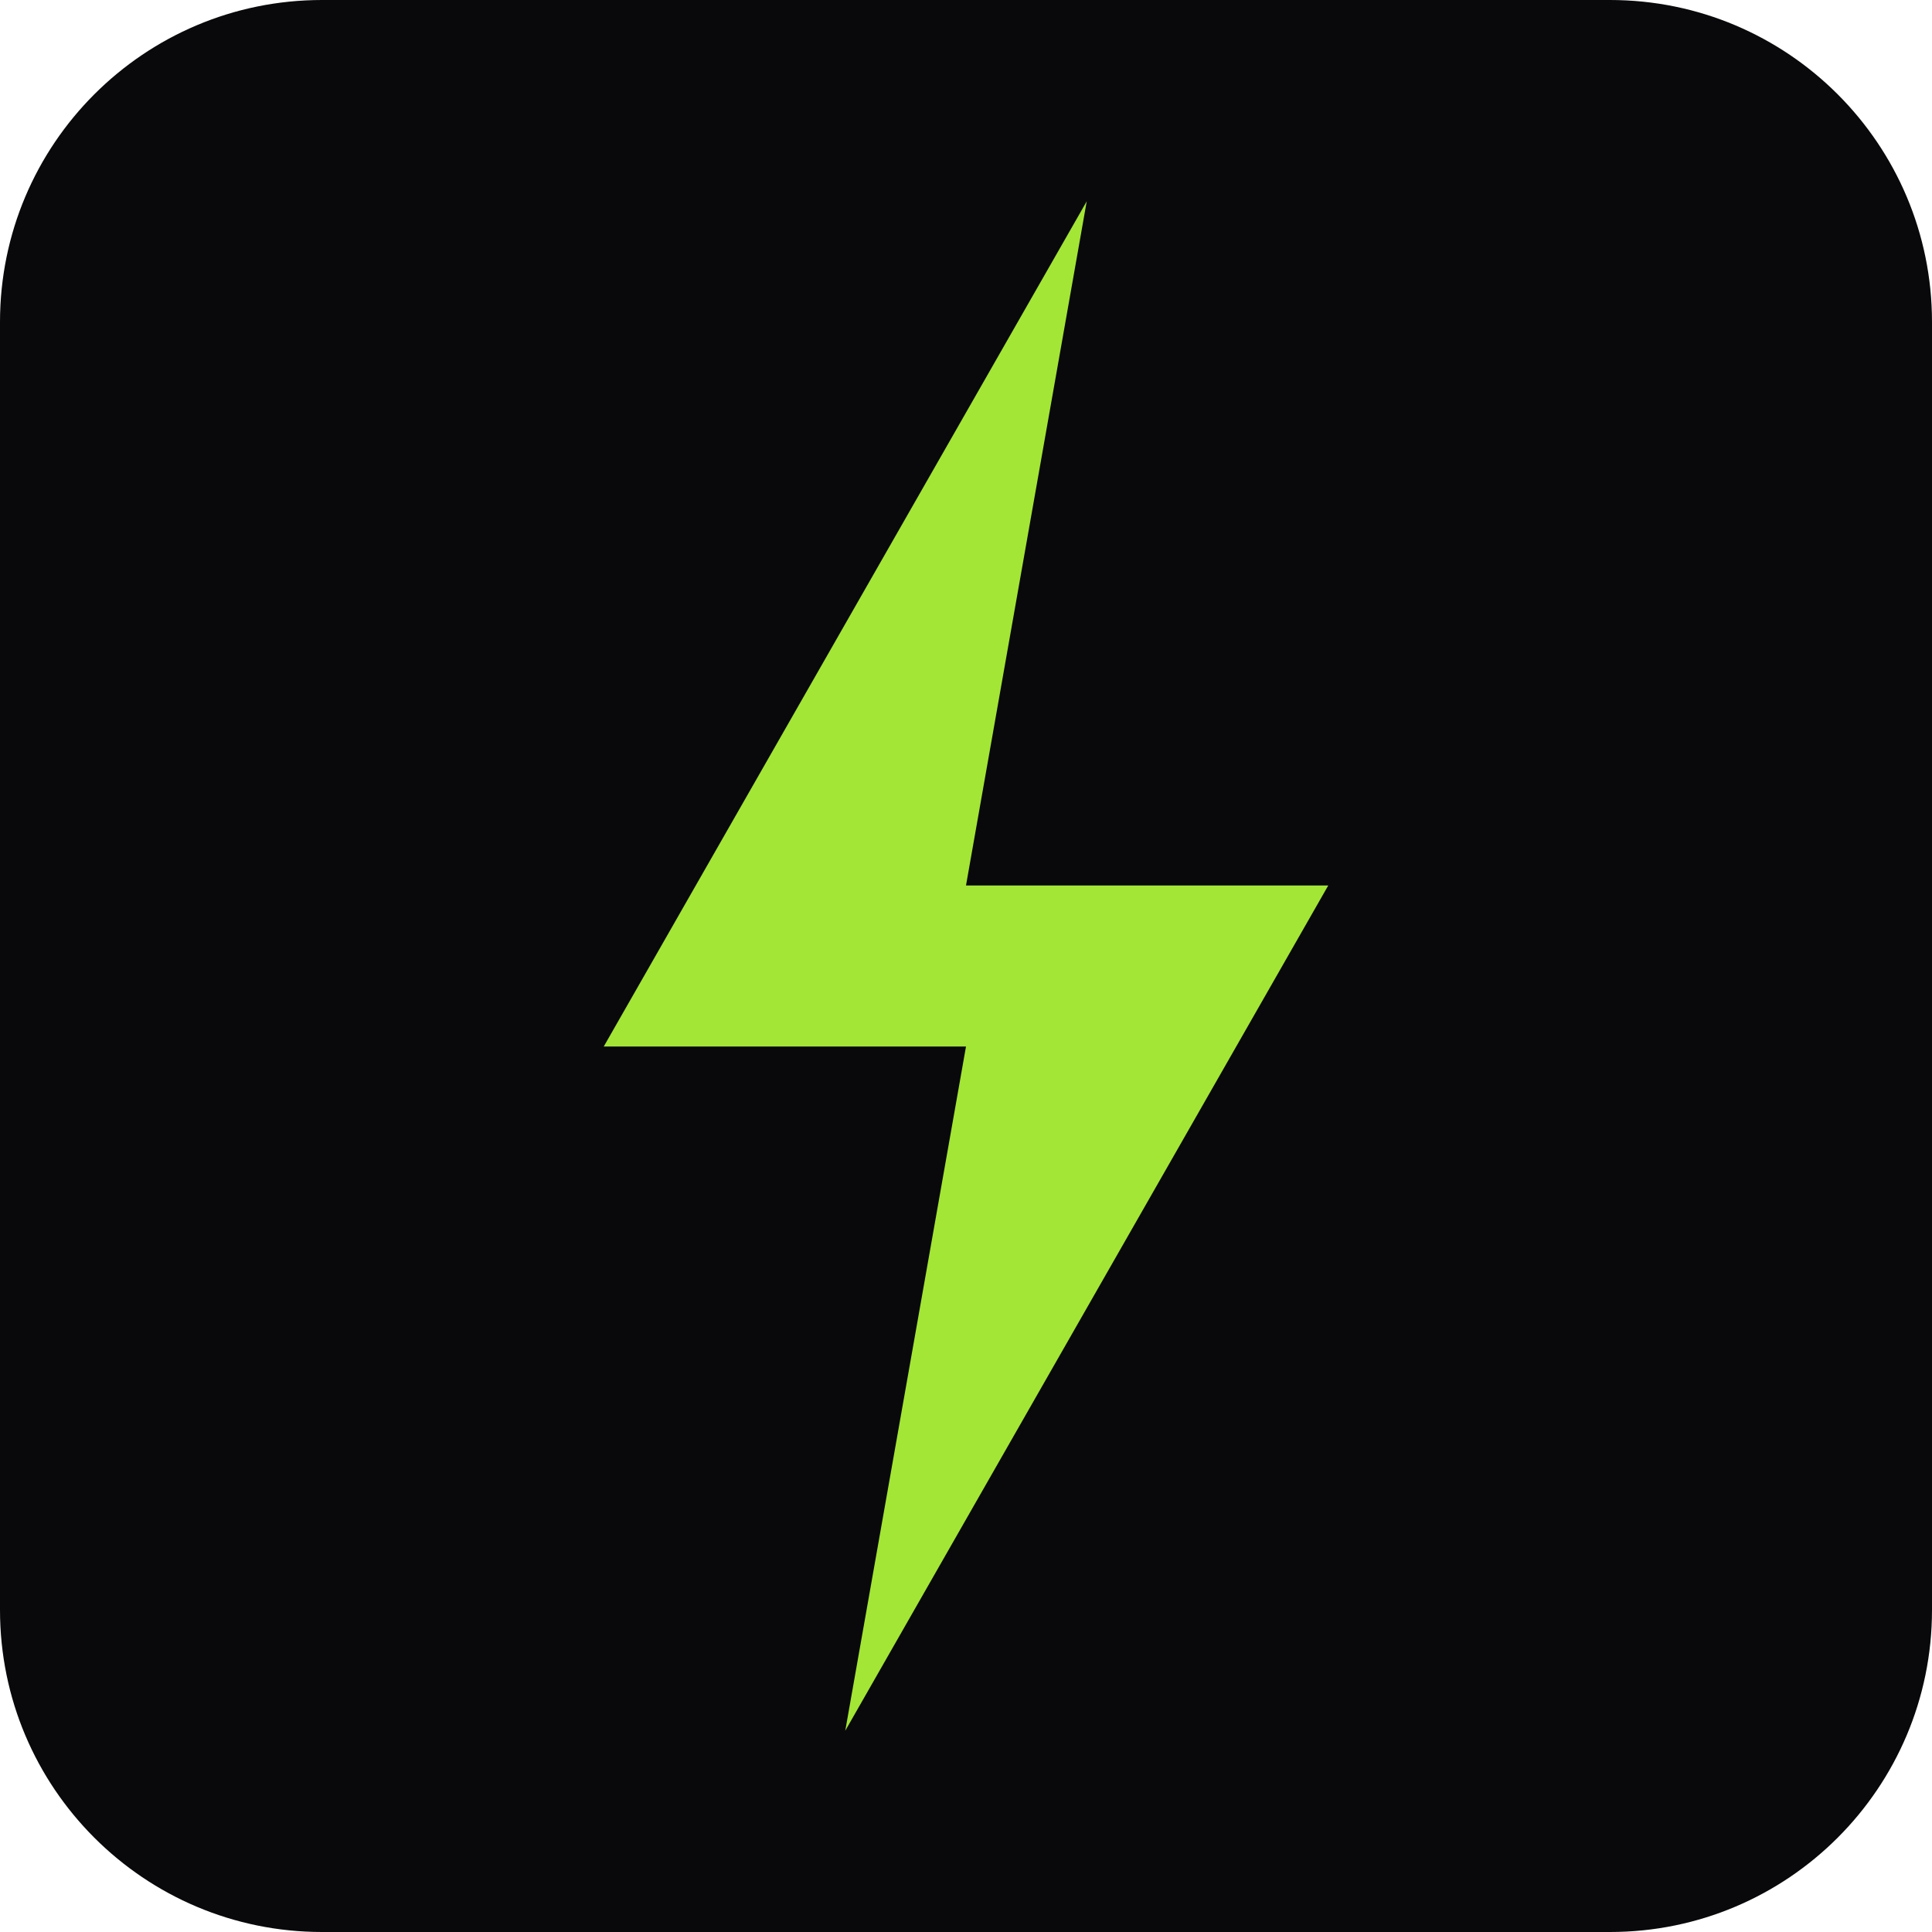
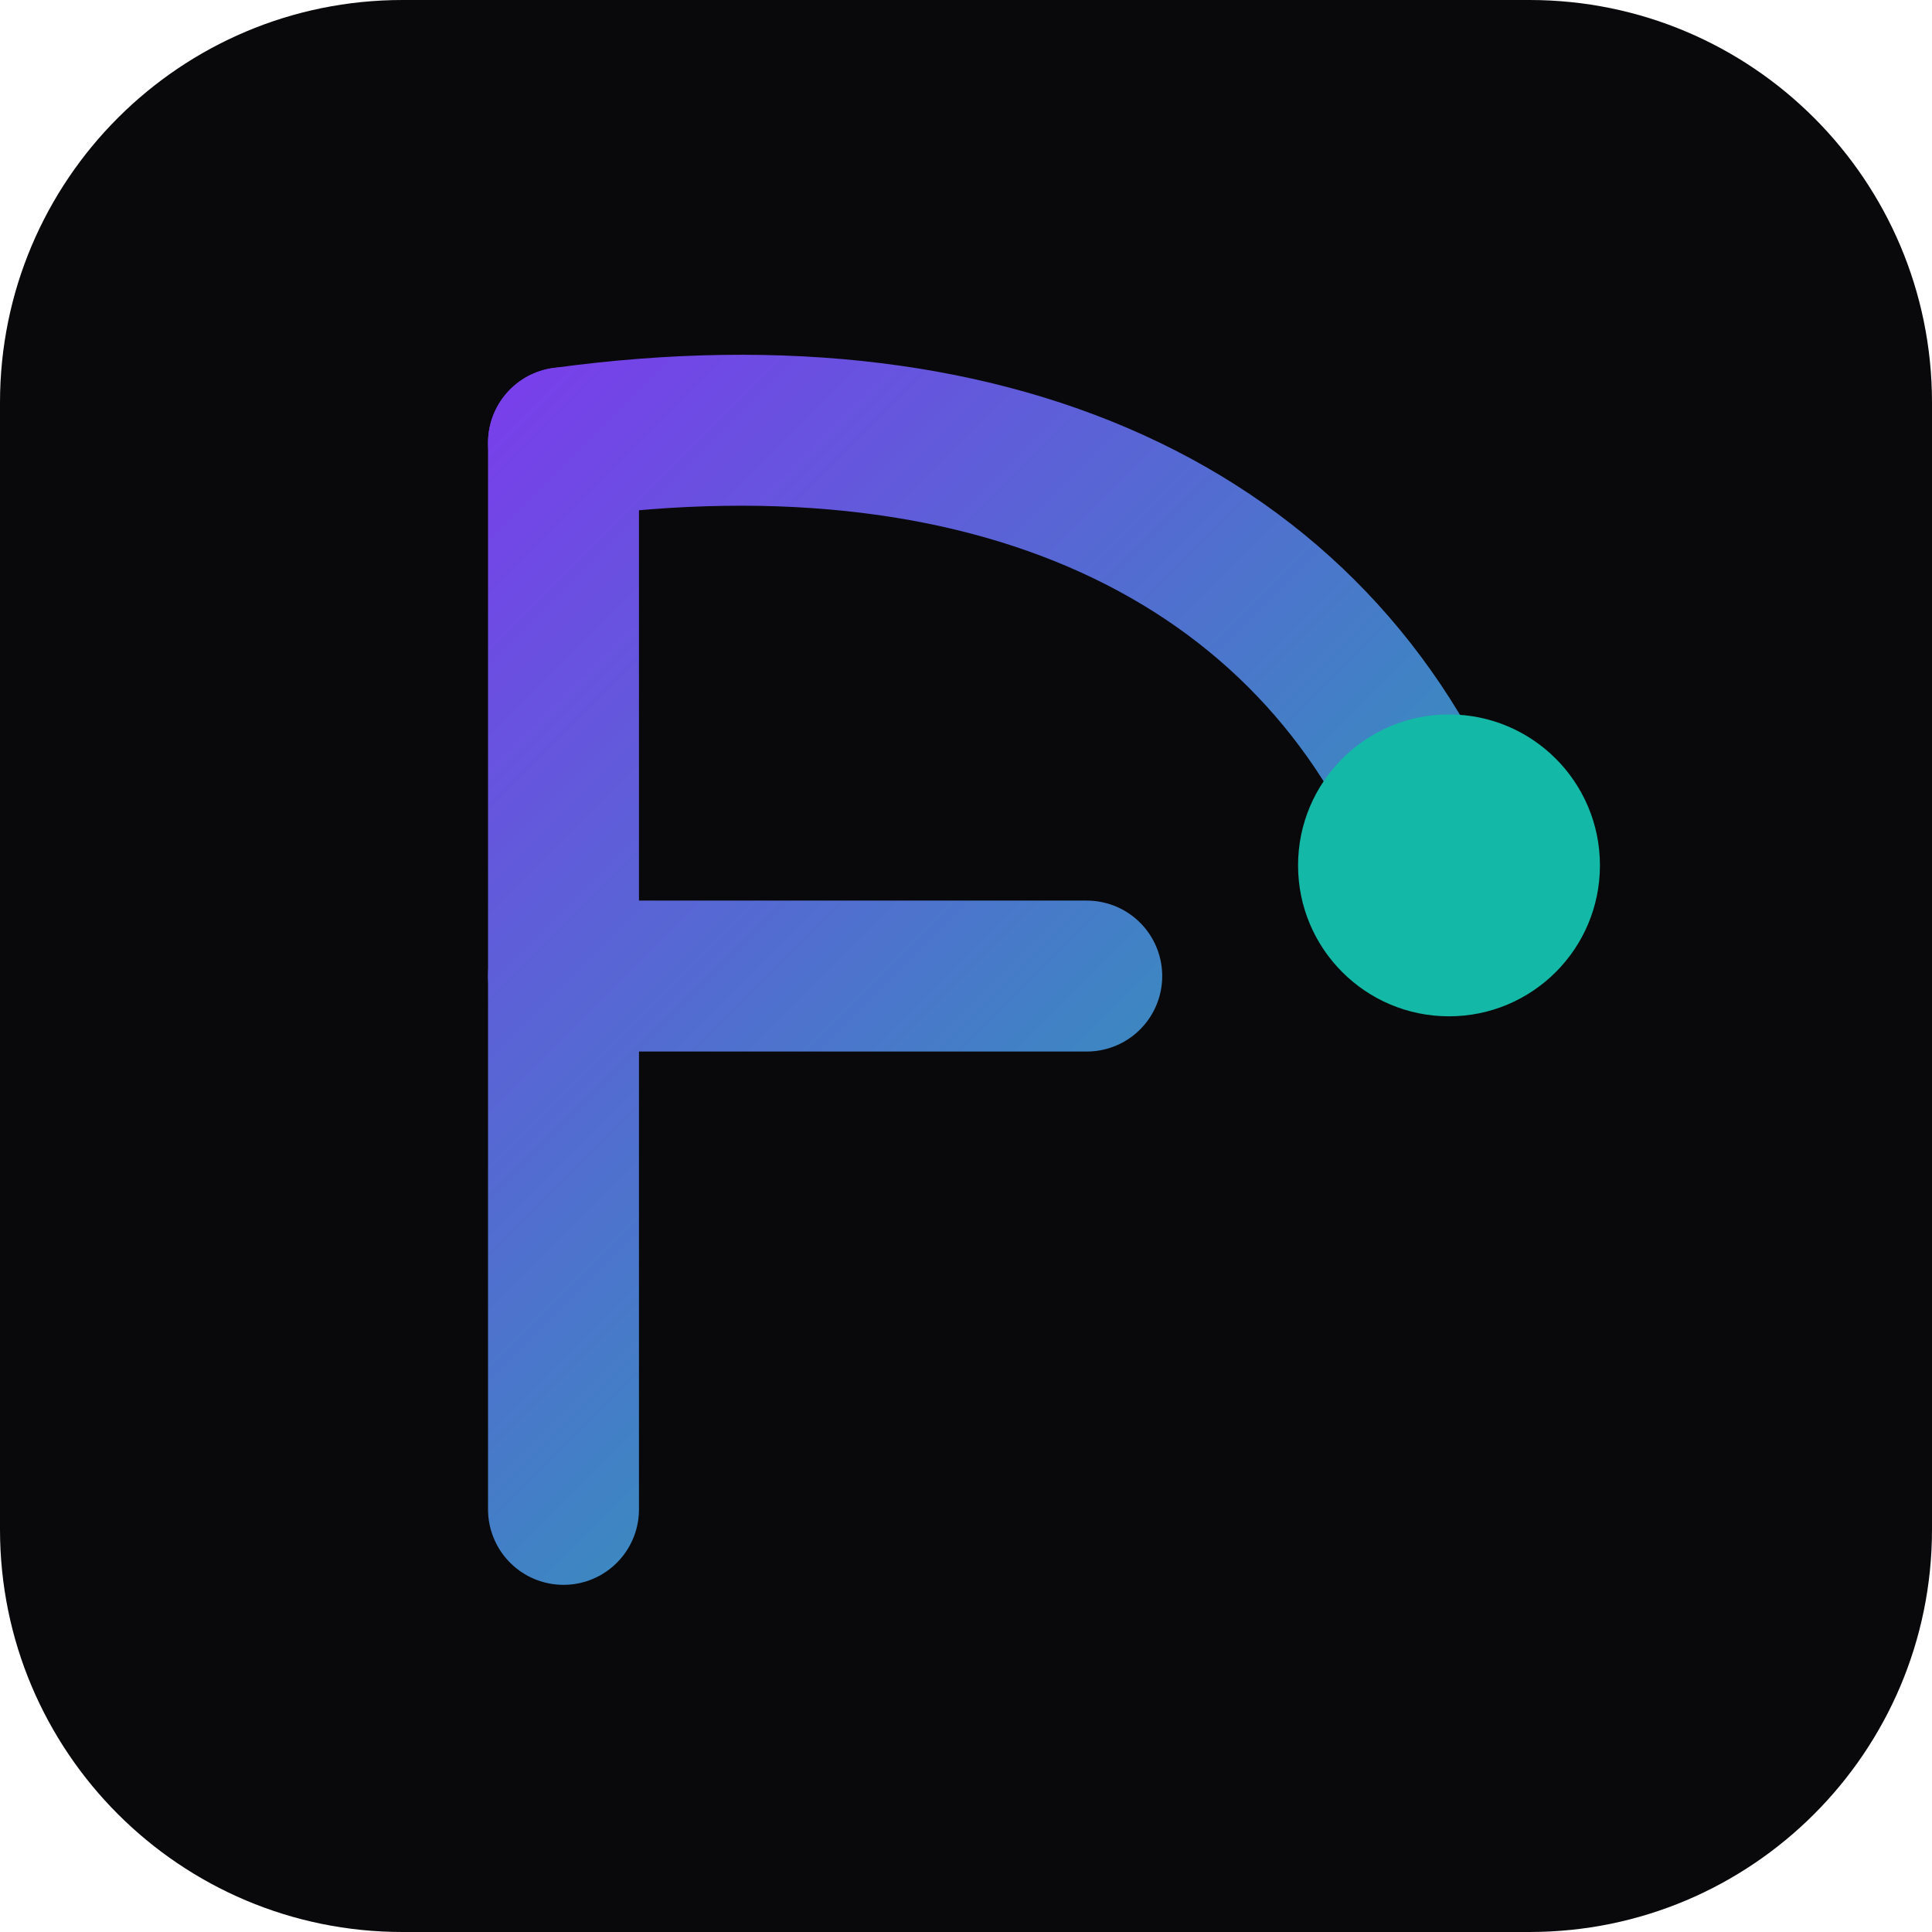
- <svg xmlns="http://www.w3.org/2000/svg" viewBox="0 0 192 192" width="192" height="192">
-   <rect width="192" height="192" rx="32" fill="#09090b" />
-   <polygon points="108,20 60,104 96,104 84,172 132,88 96,88" fill="#a3e635" />
+ <svg xmlns="http://www.w3.org/2000/svg" viewBox="0 0 192 192">
+   <rect width="192" height="192" rx="40" fill="#09090b" />
+   <defs>
+     <linearGradient id="g" x1="40" y1="40" x2="152" y2="152" gradientUnits="userSpaceOnUse">
+       <stop offset="0%" stop-color="#7c3aed" />
+       <stop offset="100%" stop-color="#14b8a6" />
+     </linearGradient>
+   </defs>
+   <line x1="56" y1="44" x2="56" y2="150" stroke="url(#g)" stroke-width="15" stroke-linecap="round" />
+   <path d="M 56,44 C 100,38 132,54 144,86" stroke="url(#g)" stroke-width="15" stroke-linecap="round" fill="none" />
+   <line x1="56" y1="97" x2="108" y2="97" stroke="url(#g)" stroke-width="15" stroke-linecap="round" />
+   <circle cx="144" cy="86" r="15" fill="#14b8a6" />
</svg>
